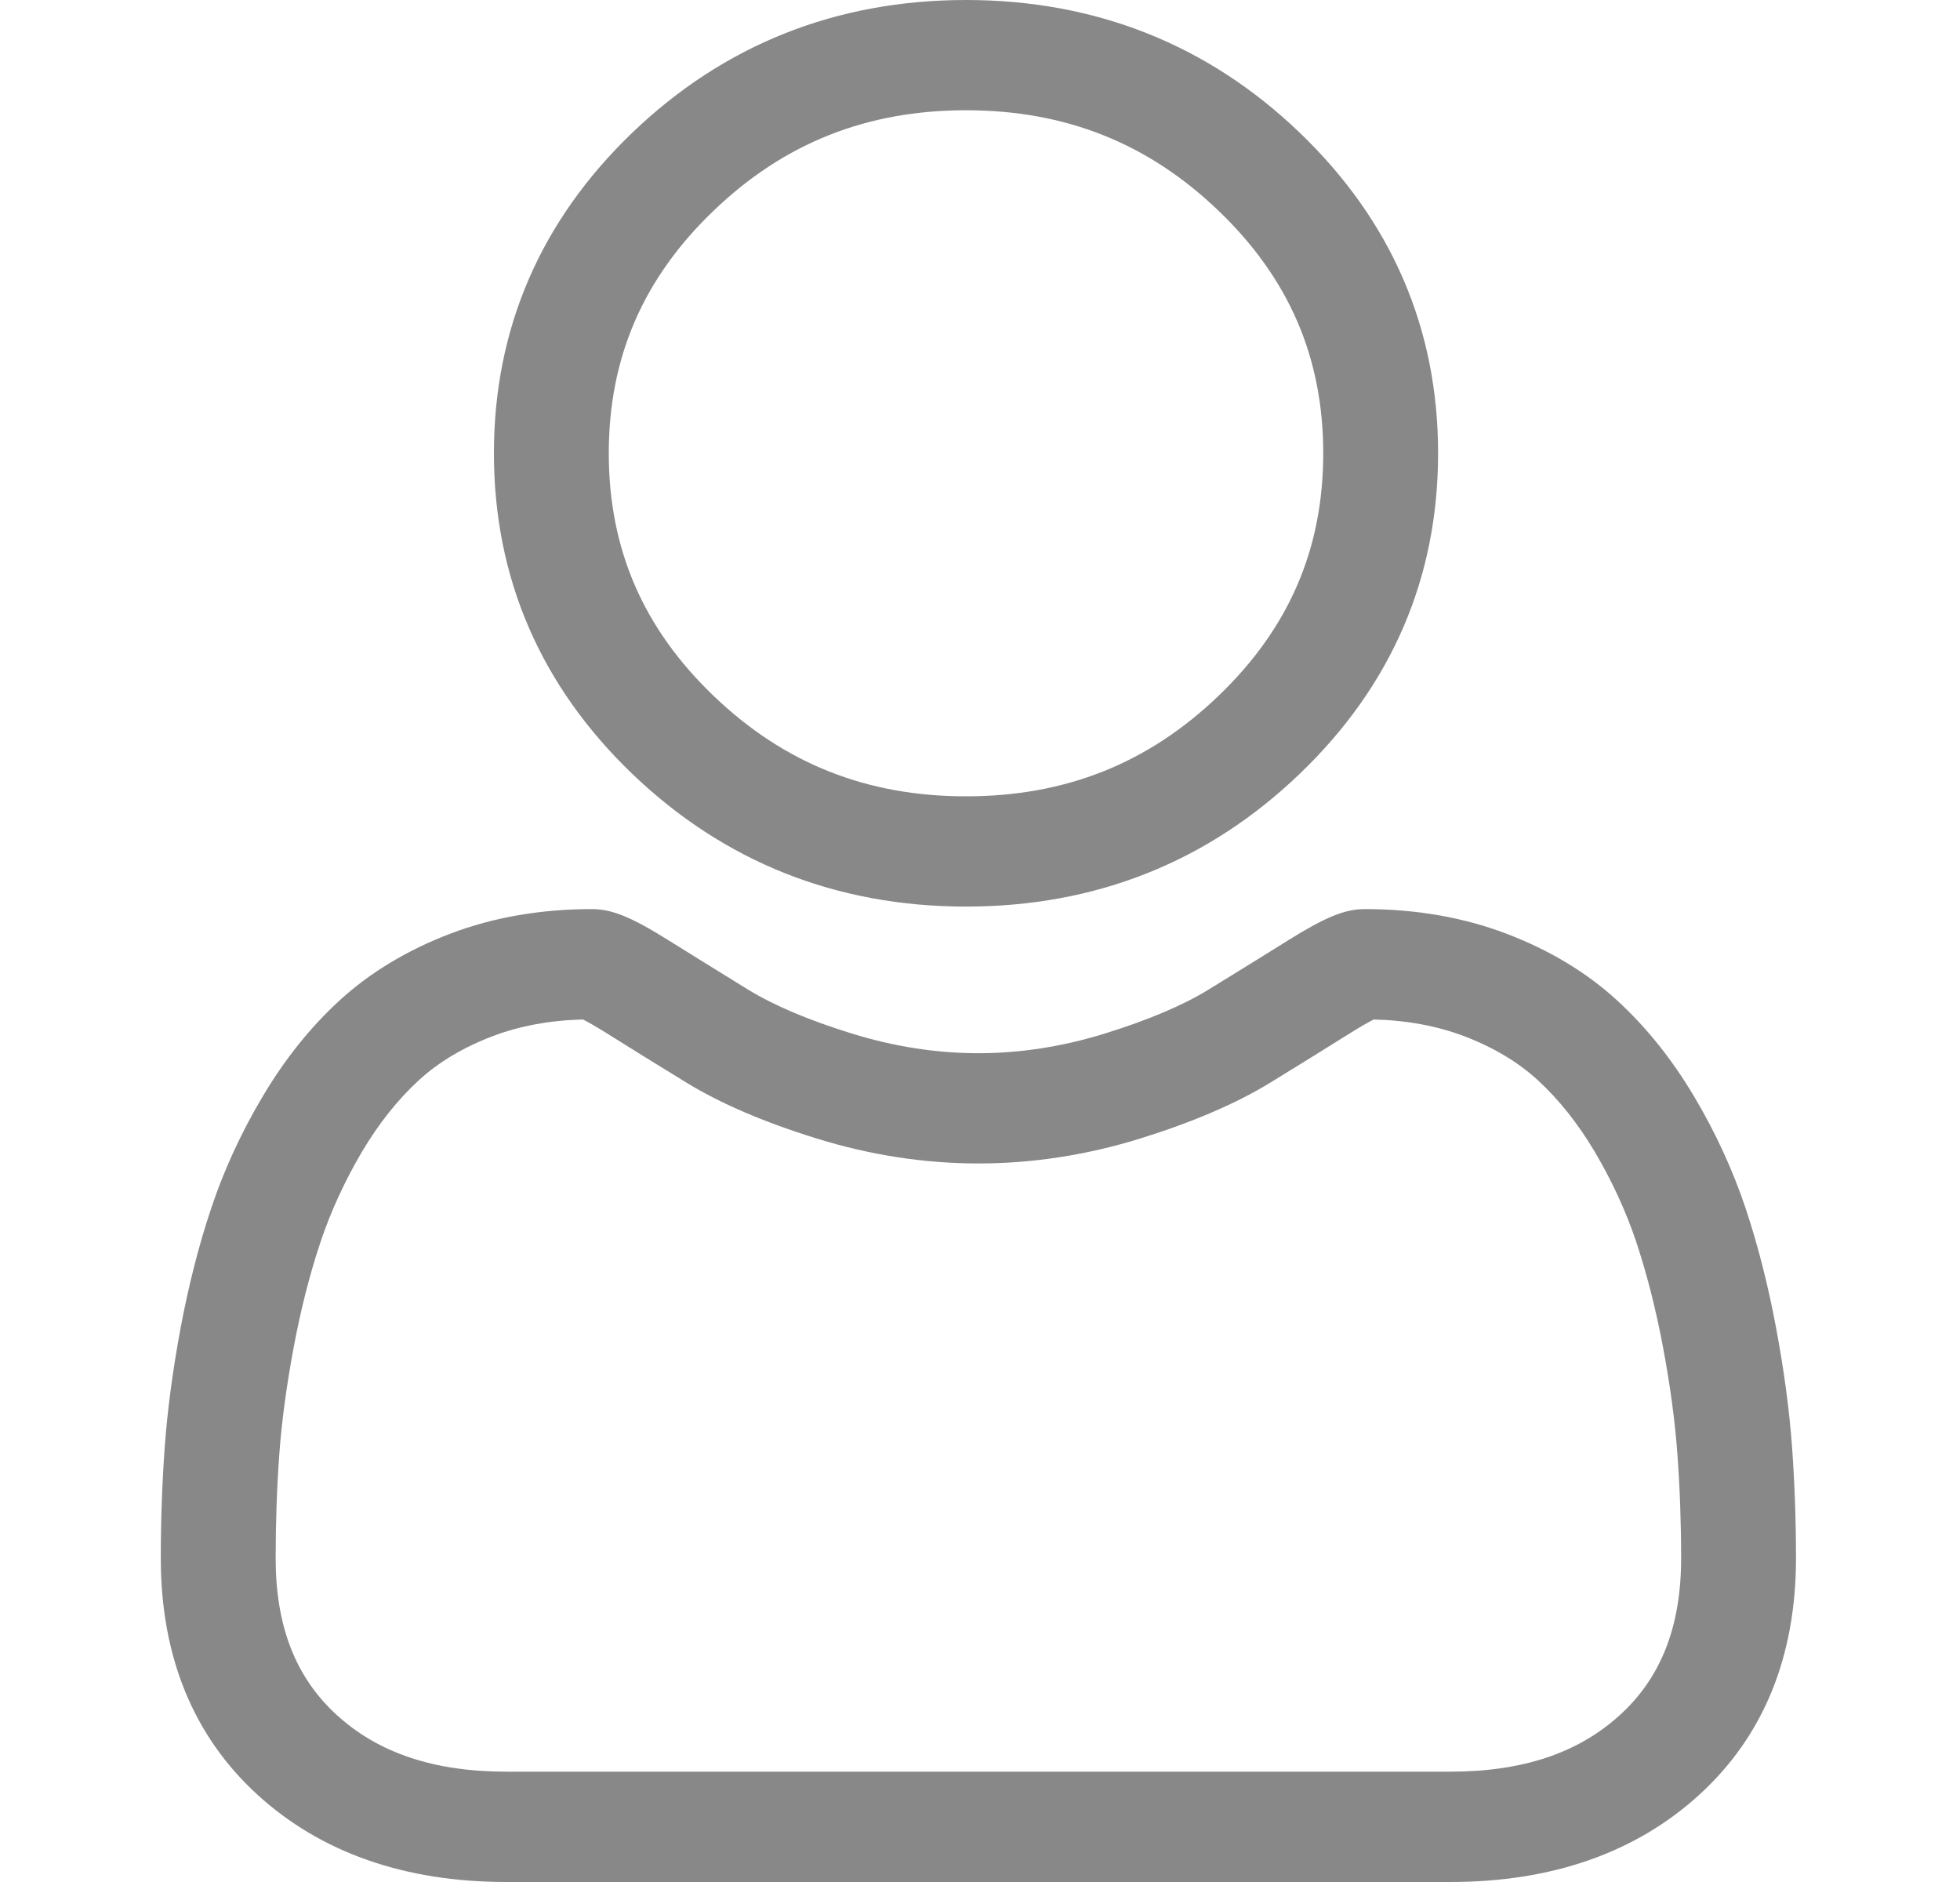
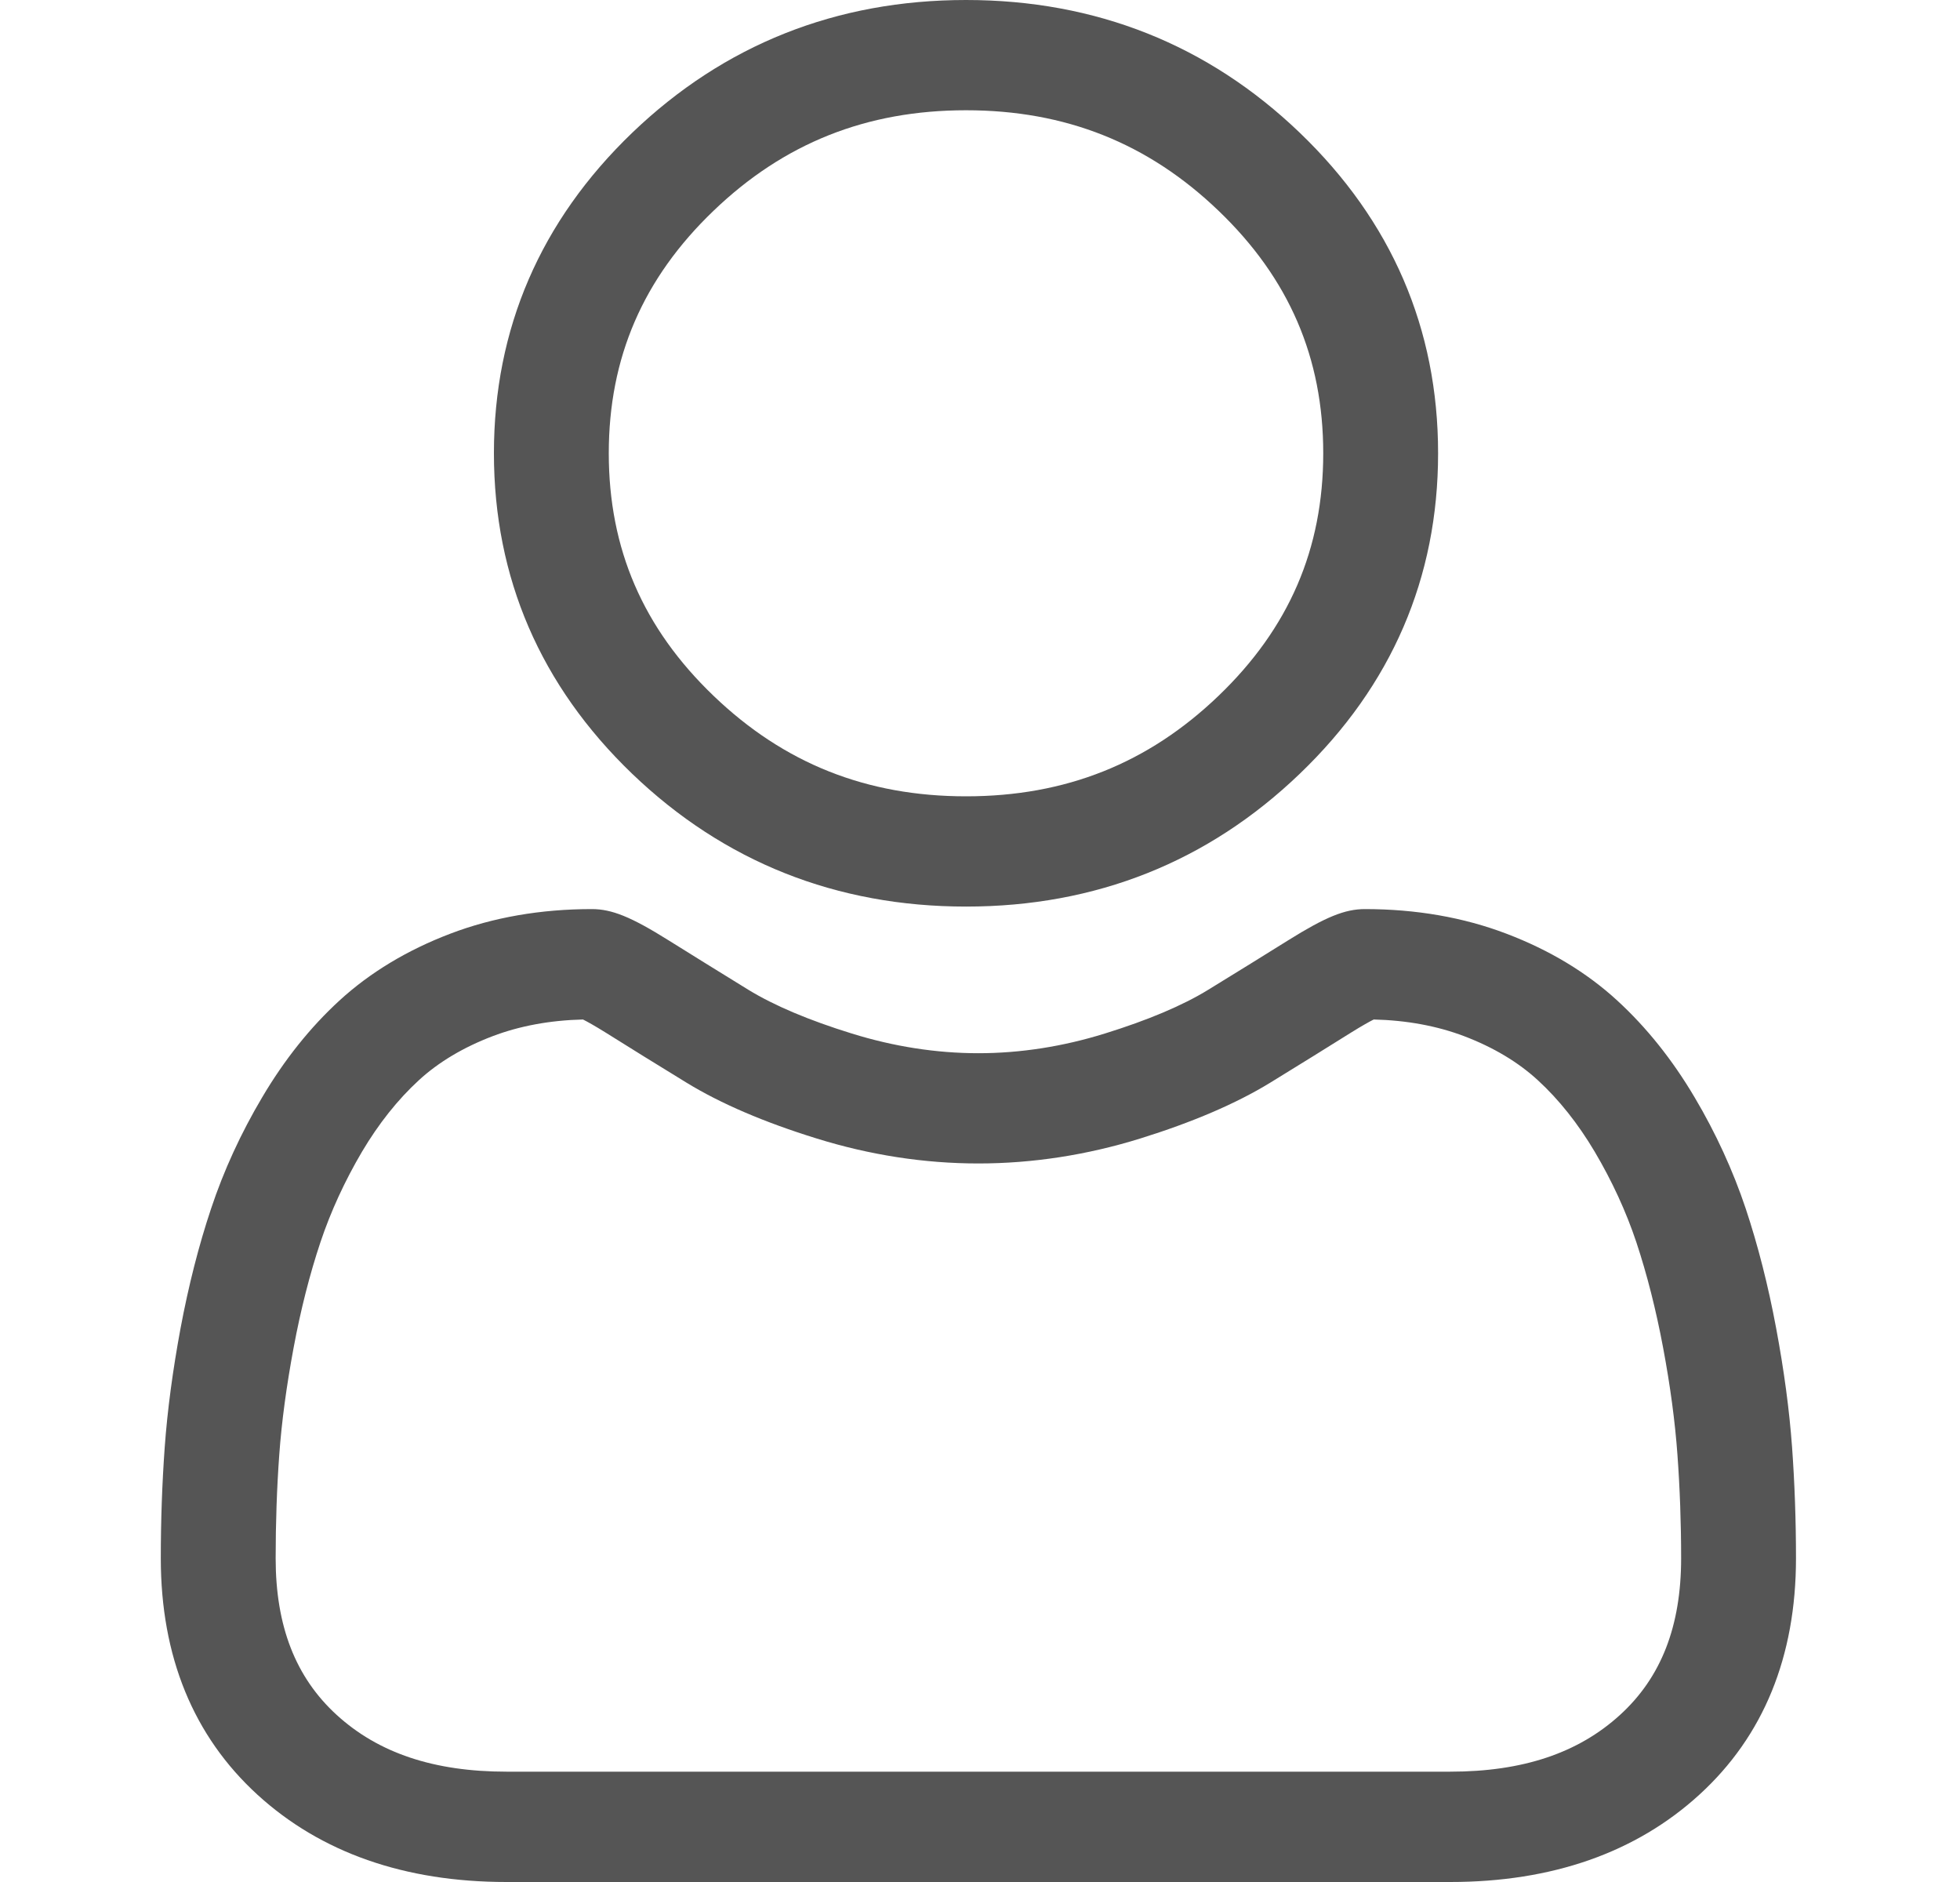
<svg xmlns="http://www.w3.org/2000/svg" width="25" height="24" viewBox="0 0 25 24" fill="none">
-   <path d="M12.322 11.561C13.976 11.561 15.409 10.991 16.579 9.867C17.75 8.744 18.343 7.369 18.343 5.78C18.343 4.192 17.75 2.817 16.579 1.693C15.409 0.57 13.976 0 12.322 0C10.667 0 9.235 0.57 8.064 1.693C6.894 2.817 6.3 4.192 6.3 5.78C6.3 7.369 6.894 8.744 8.064 9.868C9.235 10.991 10.668 11.561 12.322 11.561V11.561ZM9.101 2.688C9.999 1.826 11.052 1.406 12.322 1.406C13.591 1.406 14.645 1.826 15.543 2.688C16.442 3.55 16.878 4.562 16.878 5.78C16.878 6.999 16.442 8.01 15.543 8.873C14.645 9.735 13.591 10.155 12.322 10.155C11.053 10.155 9.999 9.735 9.101 8.873C8.202 8.011 7.765 6.999 7.765 5.78C7.765 4.562 8.202 3.55 9.101 2.688Z" fill="#888888" />
-   <path d="M22.858 18.455C22.824 17.987 22.756 17.477 22.655 16.938C22.554 16.395 22.423 15.882 22.267 15.413C22.105 14.929 21.886 14.45 21.614 13.992C21.332 13.515 21.001 13.101 20.629 12.76C20.241 12.403 19.765 12.116 19.215 11.907C18.667 11.698 18.059 11.593 17.41 11.593C17.154 11.593 16.907 11.694 16.431 11.991C16.137 12.175 15.794 12.387 15.411 12.622C15.084 12.823 14.64 13.01 14.092 13.18C13.558 13.346 13.015 13.431 12.479 13.431C11.943 13.431 11.4 13.346 10.865 13.18C10.318 13.011 9.874 12.823 9.547 12.623C9.168 12.39 8.825 12.177 8.527 11.991C8.051 11.693 7.804 11.593 7.549 11.593C6.899 11.593 6.291 11.698 5.743 11.907C5.194 12.116 4.718 12.403 4.329 12.76C3.957 13.101 3.626 13.516 3.345 13.992C3.073 14.45 2.853 14.929 2.692 15.414C2.535 15.883 2.405 16.395 2.303 16.938C2.203 17.476 2.135 17.986 2.101 18.455C2.068 18.913 2.051 19.39 2.051 19.872C2.051 21.125 2.466 22.139 3.284 22.887C4.092 23.625 5.161 24 6.461 24H18.498C19.798 24 20.867 23.625 21.675 22.887C22.494 22.14 22.908 21.125 22.908 19.872C22.908 19.389 22.891 18.912 22.858 18.455ZM20.665 21.868C20.131 22.356 19.422 22.593 18.498 22.593H6.461C5.536 22.593 4.827 22.356 4.294 21.869C3.77 21.39 3.516 20.737 3.516 19.872C3.516 19.423 3.531 18.979 3.562 18.552C3.592 18.134 3.654 17.675 3.745 17.187C3.835 16.704 3.95 16.252 4.087 15.842C4.218 15.45 4.397 15.061 4.618 14.686C4.83 14.329 5.073 14.023 5.342 13.776C5.593 13.545 5.91 13.356 6.283 13.214C6.628 13.083 7.015 13.011 7.436 13.001C7.488 13.027 7.579 13.077 7.727 13.169C8.028 13.358 8.375 13.573 8.759 13.808C9.192 14.073 9.749 14.312 10.415 14.518C11.096 14.73 11.79 14.837 12.479 14.837C13.168 14.837 13.863 14.73 14.543 14.519C15.209 14.312 15.767 14.073 16.2 13.808C16.592 13.567 16.93 13.358 17.231 13.169C17.379 13.077 17.47 13.027 17.522 13.001C17.943 13.011 18.331 13.083 18.676 13.214C19.049 13.356 19.365 13.545 19.616 13.776C19.885 14.023 20.128 14.329 20.34 14.686C20.562 15.061 20.741 15.45 20.872 15.842C21.008 16.252 21.123 16.705 21.213 17.186C21.305 17.675 21.366 18.135 21.396 18.553C21.427 18.977 21.443 19.421 21.443 19.872C21.443 20.737 21.189 21.39 20.665 21.868Z" fill="#888888" />
+   <path d="M12.322 11.561C13.976 11.561 15.409 10.991 16.579 9.867C17.75 8.744 18.343 7.369 18.343 5.78C18.343 4.192 17.75 2.817 16.579 1.693C15.409 0.57 13.976 0 12.322 0C10.667 0 9.235 0.57 8.064 1.693C6.894 2.817 6.3 4.192 6.3 5.78C6.3 7.369 6.894 8.744 8.064 9.868C9.235 10.991 10.668 11.561 12.322 11.561V11.561ZM9.101 2.688C9.999 1.826 11.052 1.406 12.322 1.406C13.591 1.406 14.645 1.826 15.543 2.688C16.442 3.55 16.878 4.562 16.878 5.78C16.878 6.999 16.442 8.01 15.543 8.873C14.645 9.735 13.591 10.155 12.322 10.155C11.053 10.155 9.999 9.735 9.101 8.873C8.202 8.011 7.765 6.999 7.765 5.78C7.765 4.562 8.202 3.55 9.101 2.688Z" fill="#555555" />
+   <path d="M22.858 18.455C22.824 17.987 22.756 17.477 22.655 16.938C22.554 16.395 22.423 15.882 22.267 15.413C22.105 14.929 21.886 14.45 21.614 13.992C21.332 13.515 21.001 13.101 20.629 12.76C20.241 12.403 19.765 12.116 19.215 11.907C18.667 11.698 18.059 11.593 17.41 11.593C17.154 11.593 16.907 11.694 16.431 11.991C16.137 12.175 15.794 12.387 15.411 12.622C15.084 12.823 14.64 13.01 14.092 13.18C13.558 13.346 13.015 13.431 12.479 13.431C11.943 13.431 11.4 13.346 10.865 13.18C10.318 13.011 9.874 12.823 9.547 12.623C9.168 12.39 8.825 12.177 8.527 11.991C8.051 11.693 7.804 11.593 7.549 11.593C6.899 11.593 6.291 11.698 5.743 11.907C5.194 12.116 4.718 12.403 4.329 12.76C3.957 13.101 3.626 13.516 3.345 13.992C3.073 14.45 2.853 14.929 2.692 15.414C2.535 15.883 2.405 16.395 2.303 16.938C2.203 17.476 2.135 17.986 2.101 18.455C2.068 18.913 2.051 19.39 2.051 19.872C2.051 21.125 2.466 22.139 3.284 22.887C4.092 23.625 5.161 24 6.461 24H18.498C19.798 24 20.867 23.625 21.675 22.887C22.494 22.14 22.908 21.125 22.908 19.872C22.908 19.389 22.891 18.912 22.858 18.455ZM20.665 21.868C20.131 22.356 19.422 22.593 18.498 22.593H6.461C5.536 22.593 4.827 22.356 4.294 21.869C3.77 21.39 3.516 20.737 3.516 19.872C3.516 19.423 3.531 18.979 3.562 18.552C3.592 18.134 3.654 17.675 3.745 17.187C3.835 16.704 3.95 16.252 4.087 15.842C4.218 15.45 4.397 15.061 4.618 14.686C4.83 14.329 5.073 14.023 5.342 13.776C5.593 13.545 5.91 13.356 6.283 13.214C6.628 13.083 7.015 13.011 7.436 13.001C7.488 13.027 7.579 13.077 7.727 13.169C8.028 13.358 8.375 13.573 8.759 13.808C9.192 14.073 9.749 14.312 10.415 14.518C11.096 14.73 11.79 14.837 12.479 14.837C13.168 14.837 13.863 14.73 14.543 14.519C15.209 14.312 15.767 14.073 16.2 13.808C16.592 13.567 16.93 13.358 17.231 13.169C17.379 13.077 17.47 13.027 17.522 13.001C17.943 13.011 18.331 13.083 18.676 13.214C19.049 13.356 19.365 13.545 19.616 13.776C19.885 14.023 20.128 14.329 20.34 14.686C20.562 15.061 20.741 15.45 20.872 15.842C21.008 16.252 21.123 16.705 21.213 17.186C21.305 17.675 21.366 18.135 21.396 18.553C21.427 18.977 21.443 19.421 21.443 19.872C21.443 20.737 21.189 21.39 20.665 21.868Z" fill="#555555" />
</svg>
